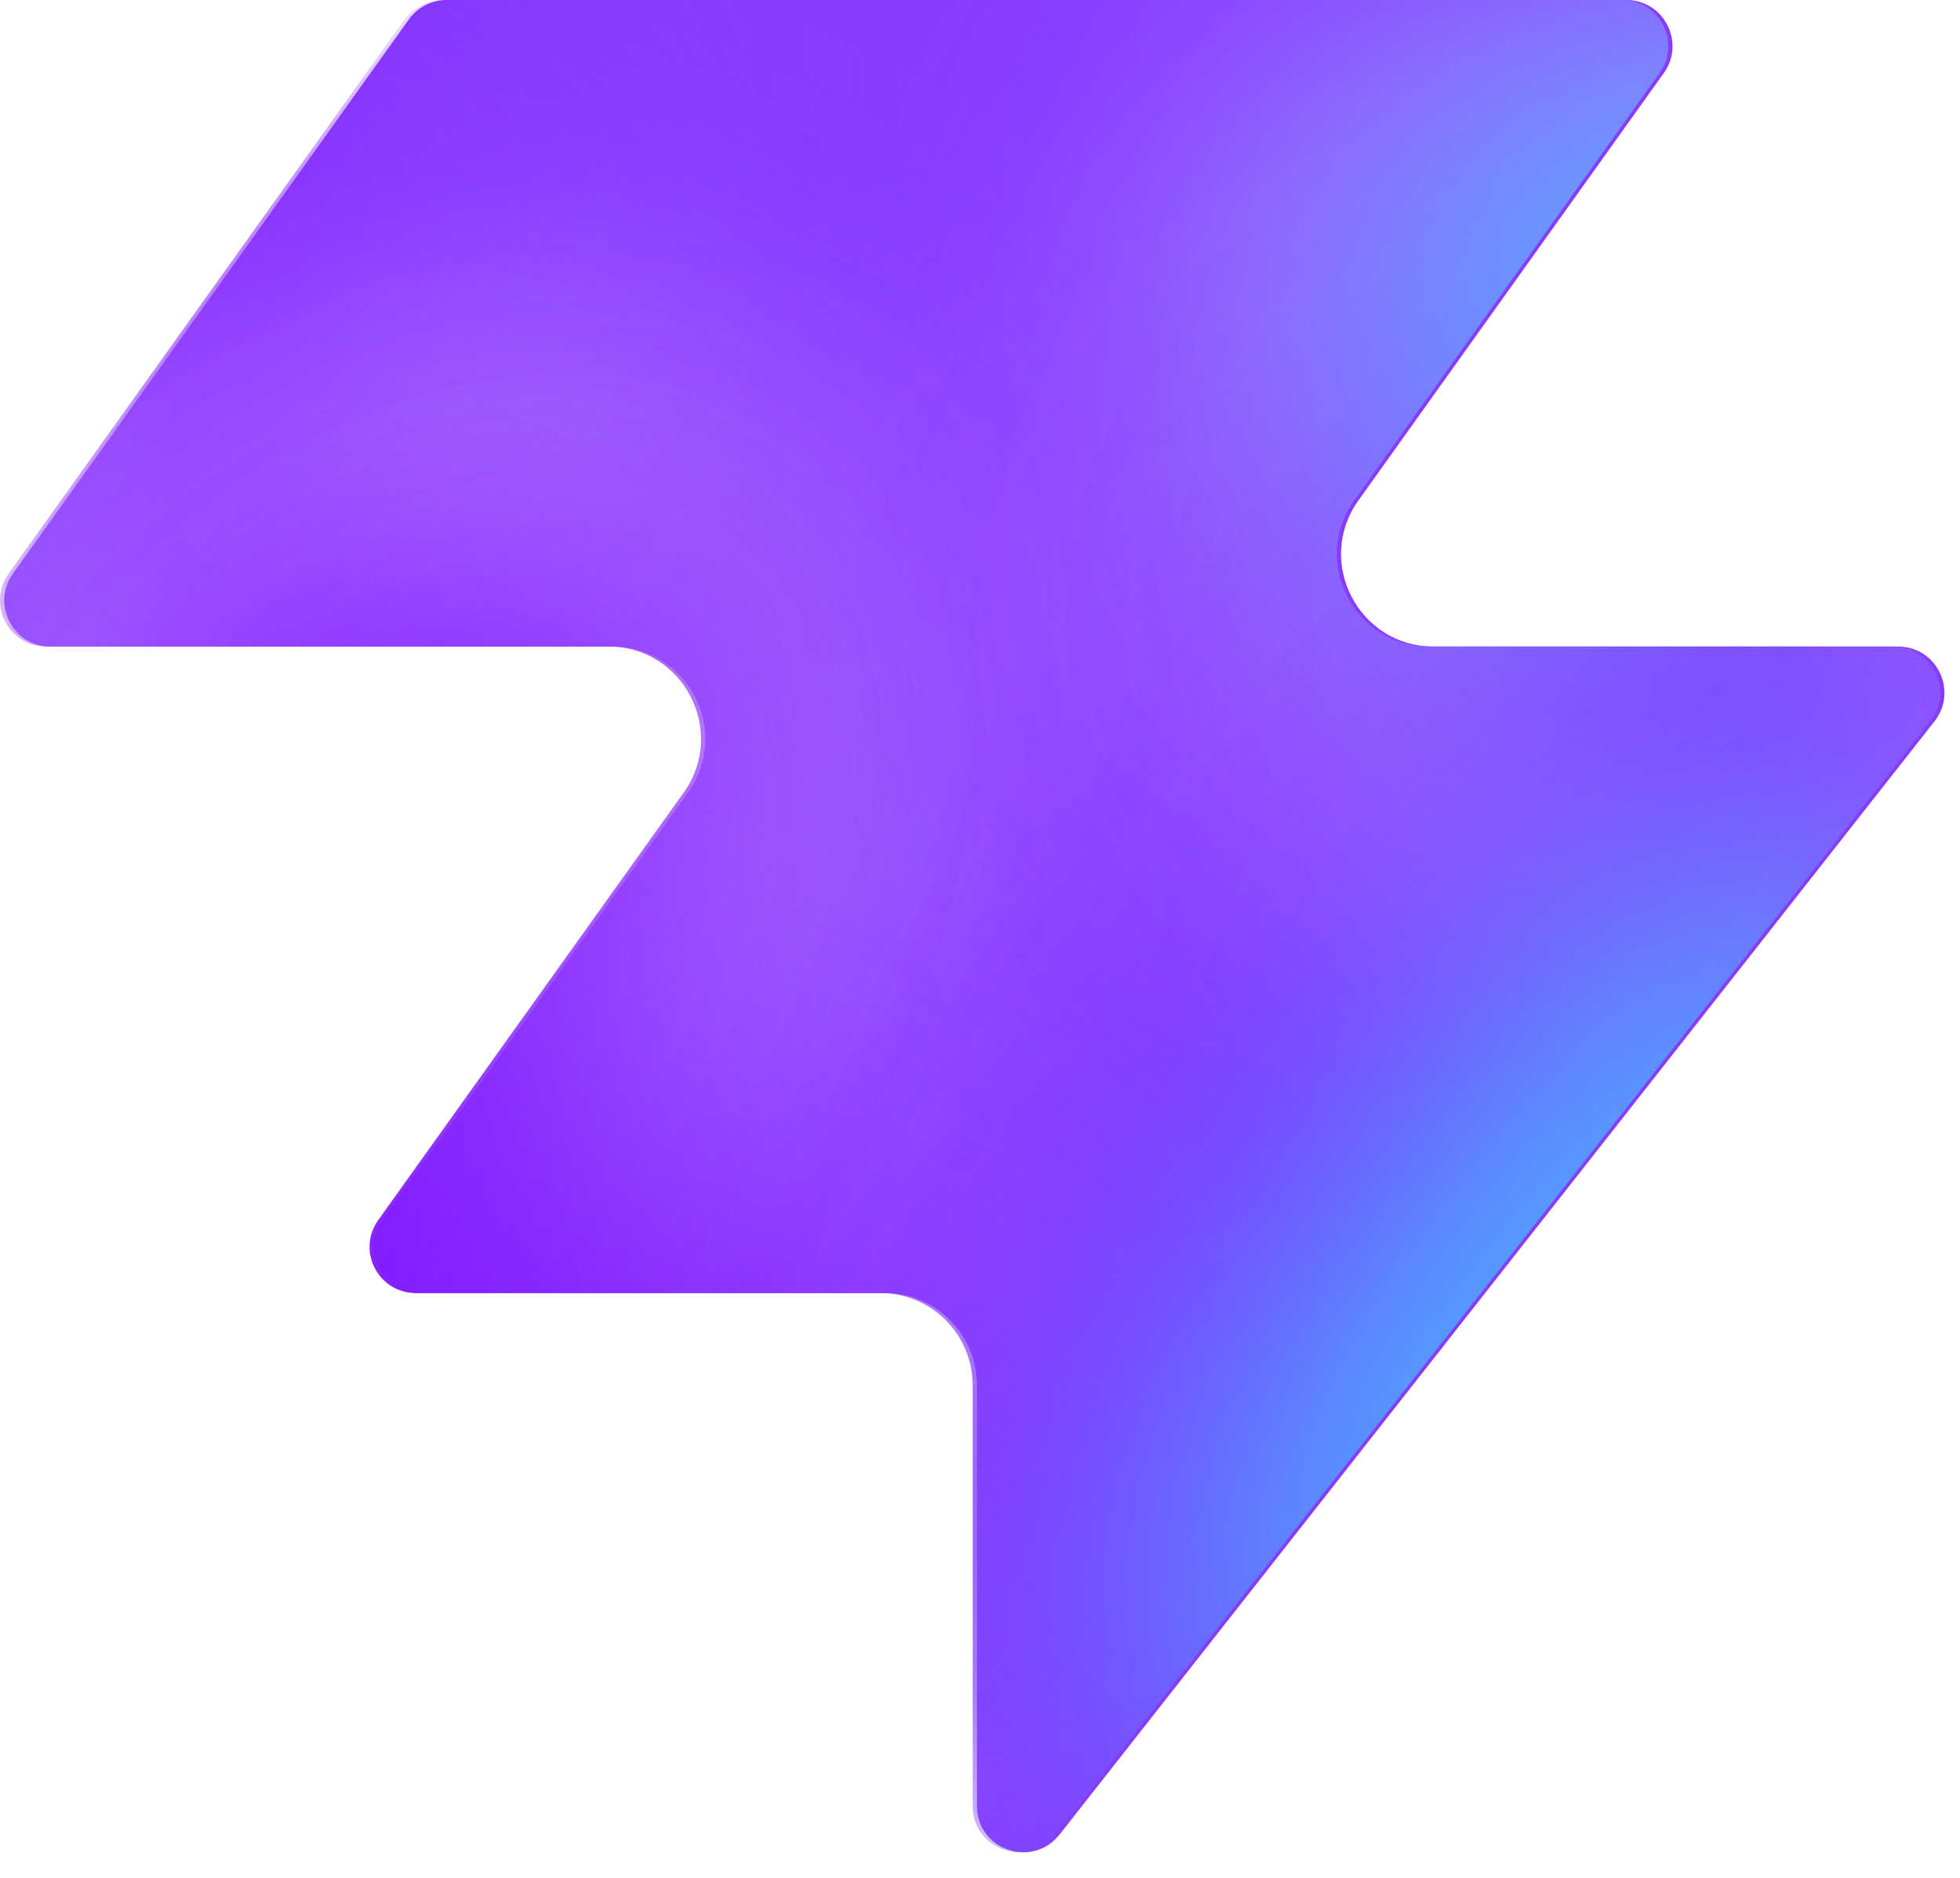
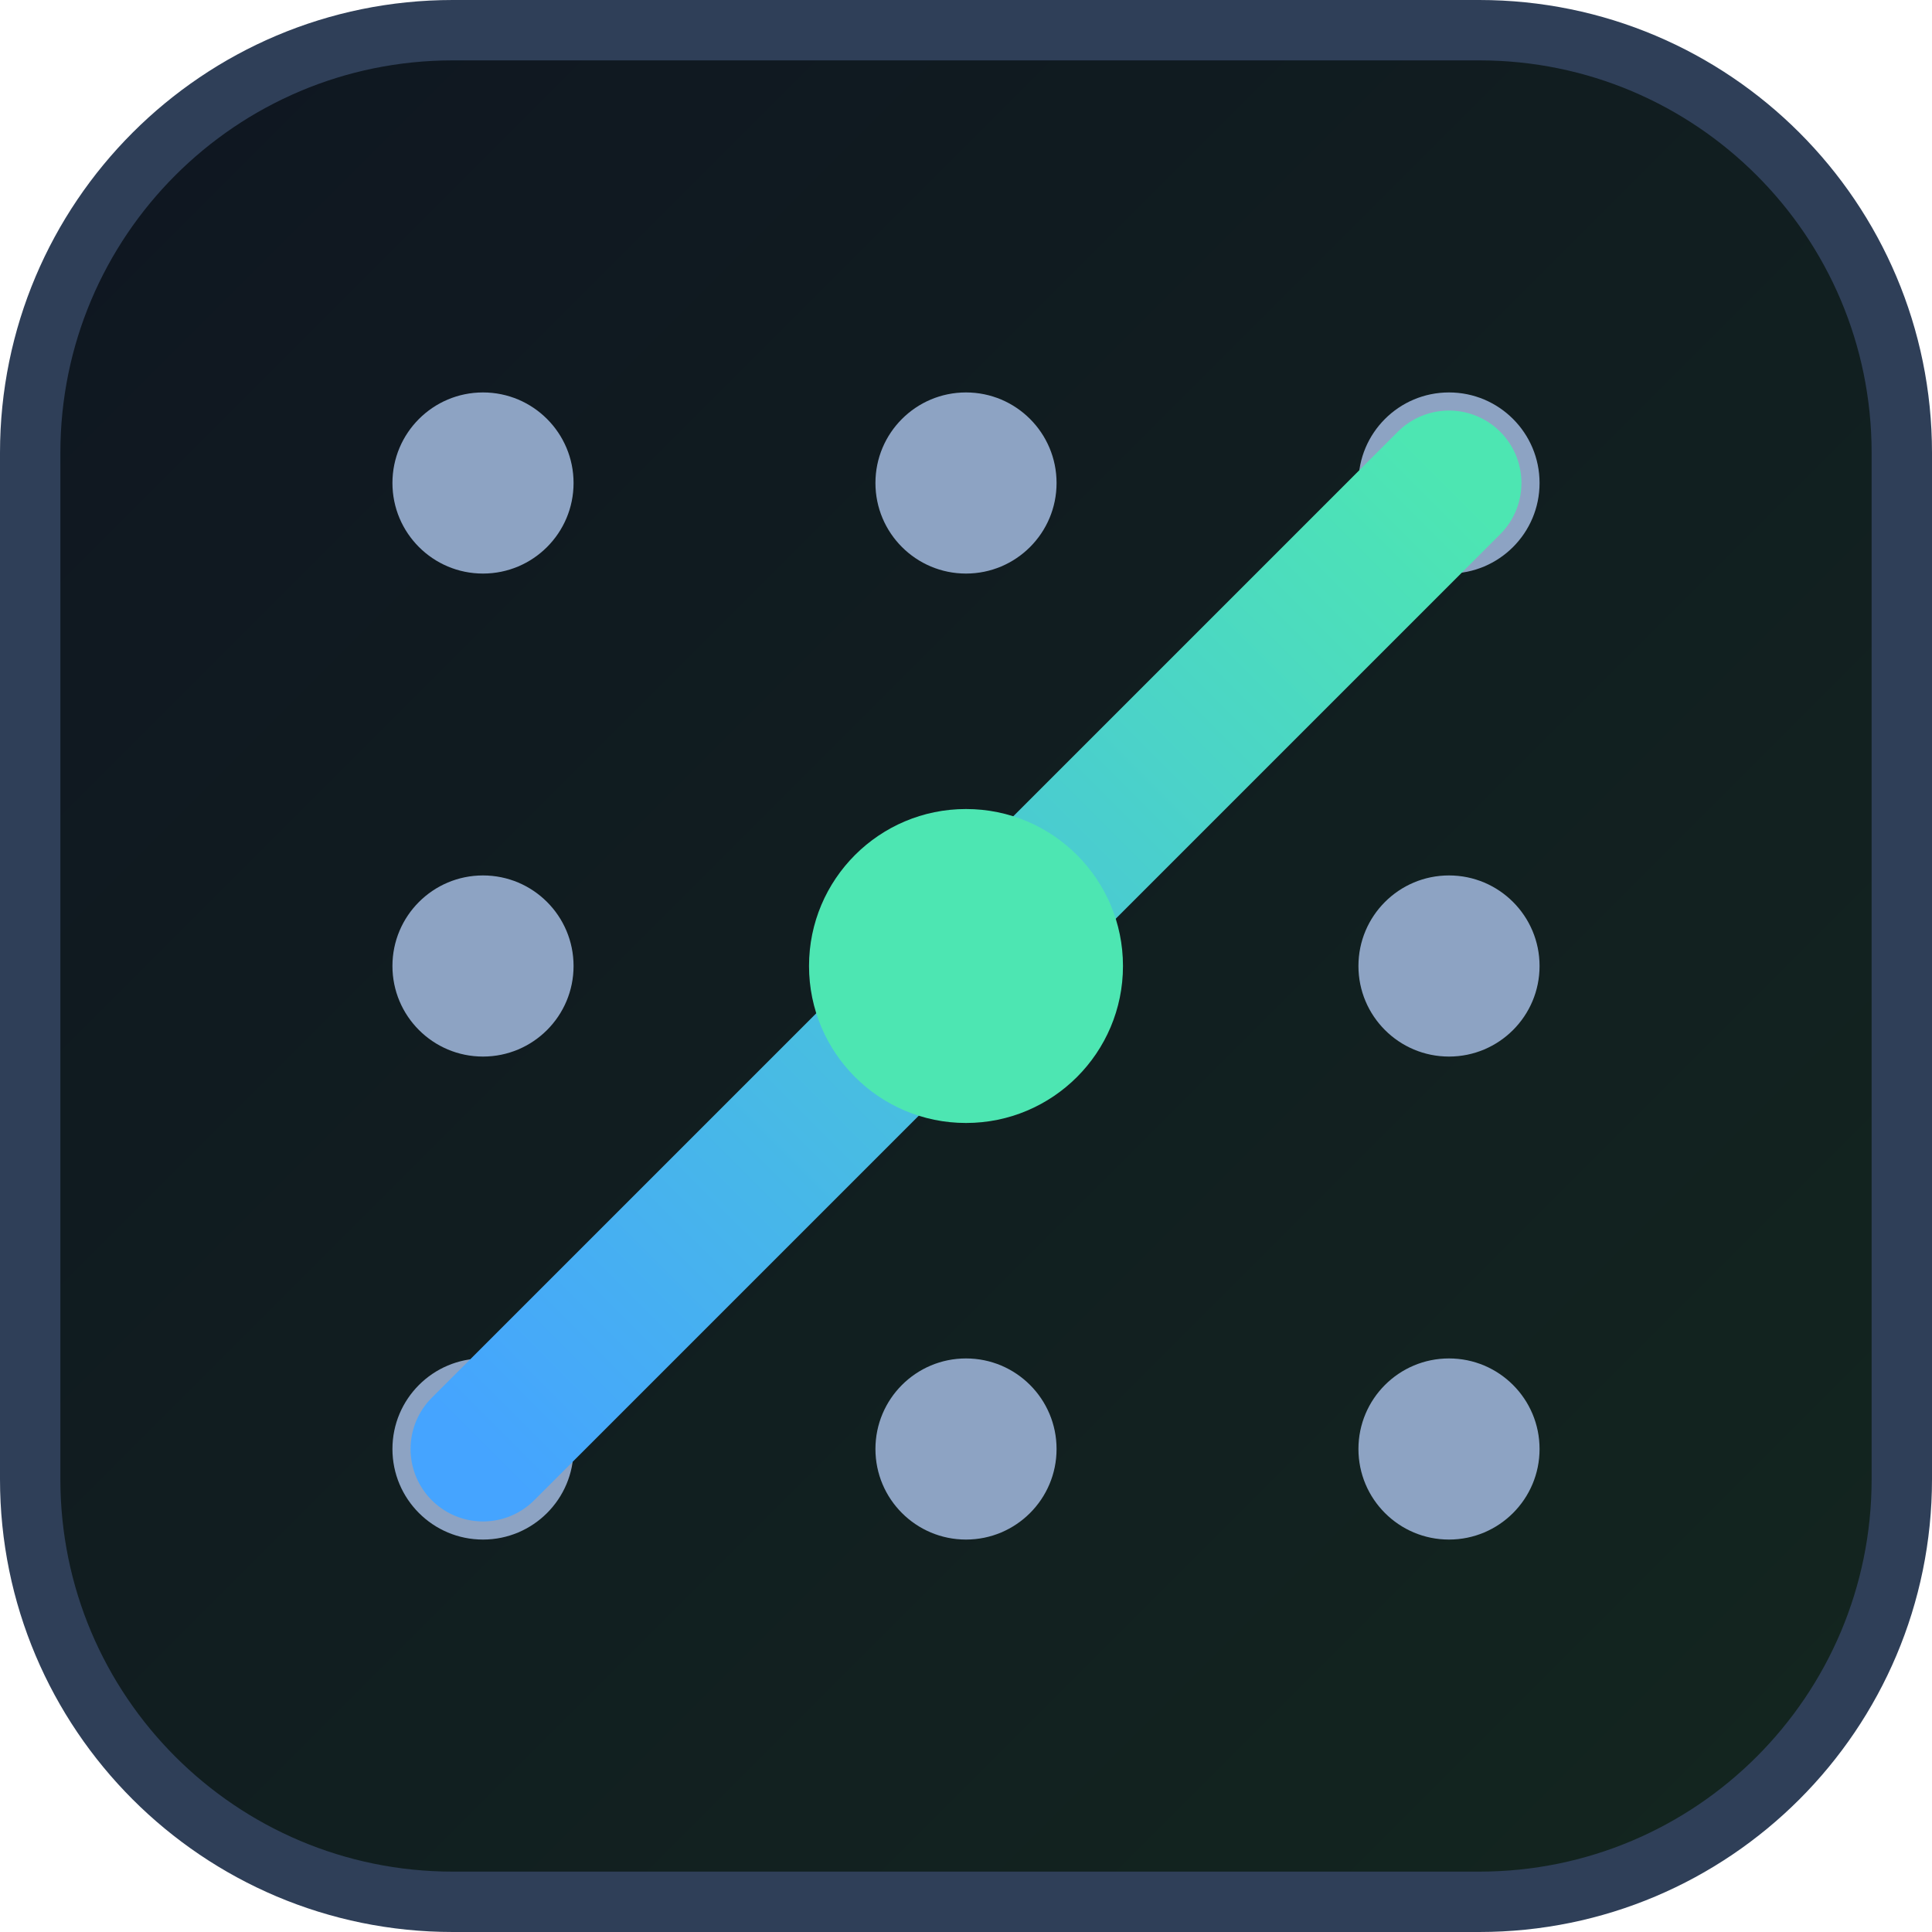
- <svg xmlns="http://www.w3.org/2000/svg" width="48" height="46" fill="none" viewBox="0 0 48 46">
-   <path fill="#863bff" d="M25.946 44.938c-.664.845-2.021.375-2.021-.698V33.937a2.26 2.26 0 0 0-2.262-2.262H10.287c-.92 0-1.456-1.04-.92-1.788l7.48-10.471c1.07-1.497 0-3.578-1.842-3.578H1.237c-.92 0-1.456-1.04-.92-1.788L10.013.474c.214-.297.556-.474.92-.474h28.894c.92 0 1.456 1.04.92 1.788l-7.48 10.471c-1.07 1.498 0 3.579 1.842 3.579h11.377c.943 0 1.473 1.088.89 1.83L25.947 44.94z" style="fill:#863bff;fill:color(display-p3 .525 .23 1);fill-opacity:1" />
-   <mask id="a" width="48" height="46" x="0" y="0" maskUnits="userSpaceOnUse" style="mask-type:alpha">
-     <path fill="#000" d="M25.842 44.938c-.664.844-2.021.375-2.021-.698V33.937a2.26 2.26 0 0 0-2.262-2.262H10.183c-.92 0-1.456-1.04-.92-1.788l7.48-10.471c1.07-1.498 0-3.579-1.842-3.579H1.133c-.92 0-1.456-1.04-.92-1.787L9.91.473c.214-.297.556-.474.92-.474h28.894c.92 0 1.456 1.04.92 1.788l-7.48 10.471c-1.07 1.498 0 3.578 1.842 3.578h11.377c.943 0 1.473 1.088.89 1.832L25.843 44.94z" style="fill:#000;fill-opacity:1" />
-   </mask>
-   <g mask="url(#a)">
-     <g filter="url(#b)">
-       <ellipse cx="5.508" cy="14.704" fill="#ede6ff" rx="5.508" ry="14.704" style="fill:#ede6ff;fill:color(display-p3 .927 .903 1);fill-opacity:1" transform="matrix(.00324 1 1 -.00324 -4.47 31.516)" />
-     </g>
-     <g filter="url(#c)">
-       <ellipse cx="10.399" cy="29.851" fill="#ede6ff" rx="10.399" ry="29.851" style="fill:#ede6ff;fill:color(display-p3 .927 .903 1);fill-opacity:1" transform="matrix(.00324 1 1 -.00324 -39.328 7.883)" />
-     </g>
-     <g filter="url(#d)">
-       <ellipse cx="5.508" cy="30.487" fill="#7e14ff" rx="5.508" ry="30.487" style="fill:#7e14ff;fill:color(display-p3 .492 .077 1);fill-opacity:1" transform="rotate(89.814 -25.913 -14.639)scale(1 -1)" />
-     </g>
-     <g filter="url(#e)">
-       <ellipse cx="5.508" cy="30.599" fill="#7e14ff" rx="5.508" ry="30.599" style="fill:#7e14ff;fill:color(display-p3 .492 .077 1);fill-opacity:1" transform="rotate(89.814 -32.644 -3.334)scale(1 -1)" />
-     </g>
-     <g filter="url(#f)">
-       <ellipse cx="5.508" cy="30.599" fill="#7e14ff" rx="5.508" ry="30.599" style="fill:#7e14ff;fill:color(display-p3 .492 .077 1);fill-opacity:1" transform="matrix(.00324 1 1 -.00324 -34.34 30.47)" />
-     </g>
-     <g filter="url(#g)">
-       <ellipse cx="14.072" cy="22.078" fill="#ede6ff" rx="14.072" ry="22.078" style="fill:#ede6ff;fill:color(display-p3 .927 .903 1);fill-opacity:1" transform="rotate(93.35 24.506 48.493)scale(-1 1)" />
-     </g>
-     <g filter="url(#h)">
-       <ellipse cx="3.47" cy="21.501" fill="#7e14ff" rx="3.47" ry="21.501" style="fill:#7e14ff;fill:color(display-p3 .492 .077 1);fill-opacity:1" transform="rotate(89.009 28.708 47.59)scale(-1 1)" />
-     </g>
-     <g filter="url(#i)">
-       <ellipse cx="3.47" cy="21.501" fill="#7e14ff" rx="3.47" ry="21.501" style="fill:#7e14ff;fill:color(display-p3 .492 .077 1);fill-opacity:1" transform="rotate(89.009 28.708 47.59)scale(-1 1)" />
-     </g>
-     <g filter="url(#j)">
-       <ellipse cx=".387" cy="8.972" fill="#7e14ff" rx="4.407" ry="29.108" style="fill:#7e14ff;fill:color(display-p3 .492 .077 1);fill-opacity:1" transform="rotate(39.51 .387 8.972)" />
-     </g>
-     <g filter="url(#k)">
-       <ellipse cx="47.523" cy="-6.092" fill="#7e14ff" rx="4.407" ry="29.108" style="fill:#7e14ff;fill:color(display-p3 .492 .077 1);fill-opacity:1" transform="rotate(37.892 47.523 -6.092)" />
-     </g>
-     <g filter="url(#l)">
-       <ellipse cx="41.412" cy="6.333" fill="#47bfff" rx="5.971" ry="9.665" style="fill:#47bfff;fill:color(display-p3 .28 .748 1);fill-opacity:1" transform="rotate(37.892 41.412 6.333)" />
-     </g>
-     <g filter="url(#m)">
-       <ellipse cx="-1.879" cy="38.332" fill="#7e14ff" rx="4.407" ry="29.108" style="fill:#7e14ff;fill:color(display-p3 .492 .077 1);fill-opacity:1" transform="rotate(37.892 -1.88 38.332)" />
-     </g>
-     <g filter="url(#n)">
-       <ellipse cx="-1.879" cy="38.332" fill="#7e14ff" rx="4.407" ry="29.108" style="fill:#7e14ff;fill:color(display-p3 .492 .077 1);fill-opacity:1" transform="rotate(37.892 -1.88 38.332)" />
-     </g>
-     <g filter="url(#o)">
-       <ellipse cx="35.651" cy="29.907" fill="#7e14ff" rx="4.407" ry="29.108" style="fill:#7e14ff;fill:color(display-p3 .492 .077 1);fill-opacity:1" transform="rotate(37.892 35.651 29.907)" />
-     </g>
-     <g filter="url(#p)">
-       <ellipse cx="38.418" cy="32.4" fill="#47bfff" rx="5.971" ry="15.297" style="fill:#47bfff;fill:color(display-p3 .28 .748 1);fill-opacity:1" transform="rotate(37.892 38.418 32.4)" />
-     </g>
+ <svg xmlns="http://www.w3.org/2000/svg" width="32" height="32" viewBox="0 0 32 32" role="img" aria-label="kyber-vault lattice mark">
+   <defs>
+     <linearGradient id="bg" x1="0" y1="0" x2="1" y2="1">
+       <stop offset="0" stop-color="#0f1621" />
+       <stop offset="1" stop-color="#13261f" />
+     </linearGradient>
+     <linearGradient id="vec" x1="0" y1="1" x2="1" y2="0">
+       <stop offset="0" stop-color="#45a4ff" />
+       <stop offset="1" stop-color="#4de6b2" />
+     </linearGradient>
+   </defs>
+   <rect x="0.5" y="0.5" width="31" height="31" rx="7" fill="url(#bg)" stroke="#2f3f58" />
+   <g fill="#8da3c3">
+     <circle cx="8" cy="8" r="1.5" />
+     <circle cx="16" cy="8" r="1.5" />
+     <circle cx="24" cy="8" r="1.5" />
+     <circle cx="8" cy="16" r="1.5" />
+     <circle cx="24" cy="16" r="1.5" />
+     <circle cx="8" cy="24" r="1.5" />
+     <circle cx="16" cy="24" r="1.5" />
+     <circle cx="24" cy="24" r="1.5" />
  </g>
-   <defs>
-     <filter id="b" width="60.045" height="41.654" x="-19.77" y="16.149" color-interpolation-filters="sRGB" filterUnits="userSpaceOnUse">
-       <feFlood flood-opacity="0" result="BackgroundImageFix" />
-       <feBlend in="SourceGraphic" in2="BackgroundImageFix" result="shape" />
-       <feGaussianBlur result="effect1_foregroundBlur_2002_17158" stdDeviation="7.659" />
-     </filter>
-     <filter id="c" width="90.34" height="51.437" x="-54.613" y="-7.533" color-interpolation-filters="sRGB" filterUnits="userSpaceOnUse">
-       <feFlood flood-opacity="0" result="BackgroundImageFix" />
-       <feBlend in="SourceGraphic" in2="BackgroundImageFix" result="shape" />
-       <feGaussianBlur result="effect1_foregroundBlur_2002_17158" stdDeviation="7.659" />
-     </filter>
-     <filter id="d" width="79.355" height="29.4" x="-49.64" y="2.03" color-interpolation-filters="sRGB" filterUnits="userSpaceOnUse">
-       <feFlood flood-opacity="0" result="BackgroundImageFix" />
-       <feBlend in="SourceGraphic" in2="BackgroundImageFix" result="shape" />
-       <feGaussianBlur result="effect1_foregroundBlur_2002_17158" stdDeviation="4.596" />
-     </filter>
-     <filter id="e" width="79.579" height="29.4" x="-45.045" y="20.029" color-interpolation-filters="sRGB" filterUnits="userSpaceOnUse">
-       <feFlood flood-opacity="0" result="BackgroundImageFix" />
-       <feBlend in="SourceGraphic" in2="BackgroundImageFix" result="shape" />
-       <feGaussianBlur result="effect1_foregroundBlur_2002_17158" stdDeviation="4.596" />
-     </filter>
-     <filter id="f" width="79.579" height="29.4" x="-43.513" y="21.178" color-interpolation-filters="sRGB" filterUnits="userSpaceOnUse">
-       <feFlood flood-opacity="0" result="BackgroundImageFix" />
-       <feBlend in="SourceGraphic" in2="BackgroundImageFix" result="shape" />
-       <feGaussianBlur result="effect1_foregroundBlur_2002_17158" stdDeviation="4.596" />
-     </filter>
-     <filter id="g" width="74.749" height="58.852" x="15.756" y="-17.901" color-interpolation-filters="sRGB" filterUnits="userSpaceOnUse">
-       <feFlood flood-opacity="0" result="BackgroundImageFix" />
-       <feBlend in="SourceGraphic" in2="BackgroundImageFix" result="shape" />
-       <feGaussianBlur result="effect1_foregroundBlur_2002_17158" stdDeviation="7.659" />
-     </filter>
-     <filter id="h" width="61.377" height="25.362" x="23.548" y="2.284" color-interpolation-filters="sRGB" filterUnits="userSpaceOnUse">
-       <feFlood flood-opacity="0" result="BackgroundImageFix" />
-       <feBlend in="SourceGraphic" in2="BackgroundImageFix" result="shape" />
-       <feGaussianBlur result="effect1_foregroundBlur_2002_17158" stdDeviation="4.596" />
-     </filter>
-     <filter id="i" width="61.377" height="25.362" x="23.548" y="2.284" color-interpolation-filters="sRGB" filterUnits="userSpaceOnUse">
-       <feFlood flood-opacity="0" result="BackgroundImageFix" />
-       <feBlend in="SourceGraphic" in2="BackgroundImageFix" result="shape" />
-       <feGaussianBlur result="effect1_foregroundBlur_2002_17158" stdDeviation="4.596" />
-     </filter>
-     <filter id="j" width="56.045" height="63.649" x="-27.636" y="-22.853" color-interpolation-filters="sRGB" filterUnits="userSpaceOnUse">
-       <feFlood flood-opacity="0" result="BackgroundImageFix" />
-       <feBlend in="SourceGraphic" in2="BackgroundImageFix" result="shape" />
-       <feGaussianBlur result="effect1_foregroundBlur_2002_17158" stdDeviation="4.596" />
-     </filter>
-     <filter id="k" width="54.814" height="64.646" x="20.116" y="-38.415" color-interpolation-filters="sRGB" filterUnits="userSpaceOnUse">
-       <feFlood flood-opacity="0" result="BackgroundImageFix" />
-       <feBlend in="SourceGraphic" in2="BackgroundImageFix" result="shape" />
-       <feGaussianBlur result="effect1_foregroundBlur_2002_17158" stdDeviation="4.596" />
-     </filter>
-     <filter id="l" width="33.541" height="35.313" x="24.641" y="-11.323" color-interpolation-filters="sRGB" filterUnits="userSpaceOnUse">
-       <feFlood flood-opacity="0" result="BackgroundImageFix" />
-       <feBlend in="SourceGraphic" in2="BackgroundImageFix" result="shape" />
-       <feGaussianBlur result="effect1_foregroundBlur_2002_17158" stdDeviation="4.596" />
-     </filter>
-     <filter id="m" width="54.814" height="64.646" x="-29.286" y="6.009" color-interpolation-filters="sRGB" filterUnits="userSpaceOnUse">
-       <feFlood flood-opacity="0" result="BackgroundImageFix" />
-       <feBlend in="SourceGraphic" in2="BackgroundImageFix" result="shape" />
-       <feGaussianBlur result="effect1_foregroundBlur_2002_17158" stdDeviation="4.596" />
-     </filter>
-     <filter id="n" width="54.814" height="64.646" x="-29.286" y="6.009" color-interpolation-filters="sRGB" filterUnits="userSpaceOnUse">
-       <feFlood flood-opacity="0" result="BackgroundImageFix" />
-       <feBlend in="SourceGraphic" in2="BackgroundImageFix" result="shape" />
-       <feGaussianBlur result="effect1_foregroundBlur_2002_17158" stdDeviation="4.596" />
-     </filter>
-     <filter id="o" width="54.814" height="64.646" x="8.244" y="-2.416" color-interpolation-filters="sRGB" filterUnits="userSpaceOnUse">
-       <feFlood flood-opacity="0" result="BackgroundImageFix" />
-       <feBlend in="SourceGraphic" in2="BackgroundImageFix" result="shape" />
-       <feGaussianBlur result="effect1_foregroundBlur_2002_17158" stdDeviation="4.596" />
-     </filter>
-     <filter id="p" width="39.409" height="43.623" x="18.713" y="10.588" color-interpolation-filters="sRGB" filterUnits="userSpaceOnUse">
-       <feFlood flood-opacity="0" result="BackgroundImageFix" />
-       <feBlend in="SourceGraphic" in2="BackgroundImageFix" result="shape" />
-       <feGaussianBlur result="effect1_foregroundBlur_2002_17158" stdDeviation="4.596" />
-     </filter>
-   </defs>
+   <path d="M8 24 L16 16 L24 8" fill="none" stroke="url(#vec)" stroke-width="2.4" stroke-linecap="round" stroke-linejoin="round" />
+   <circle cx="16" cy="16" r="2.6" fill="#4de6b2" />
</svg>
